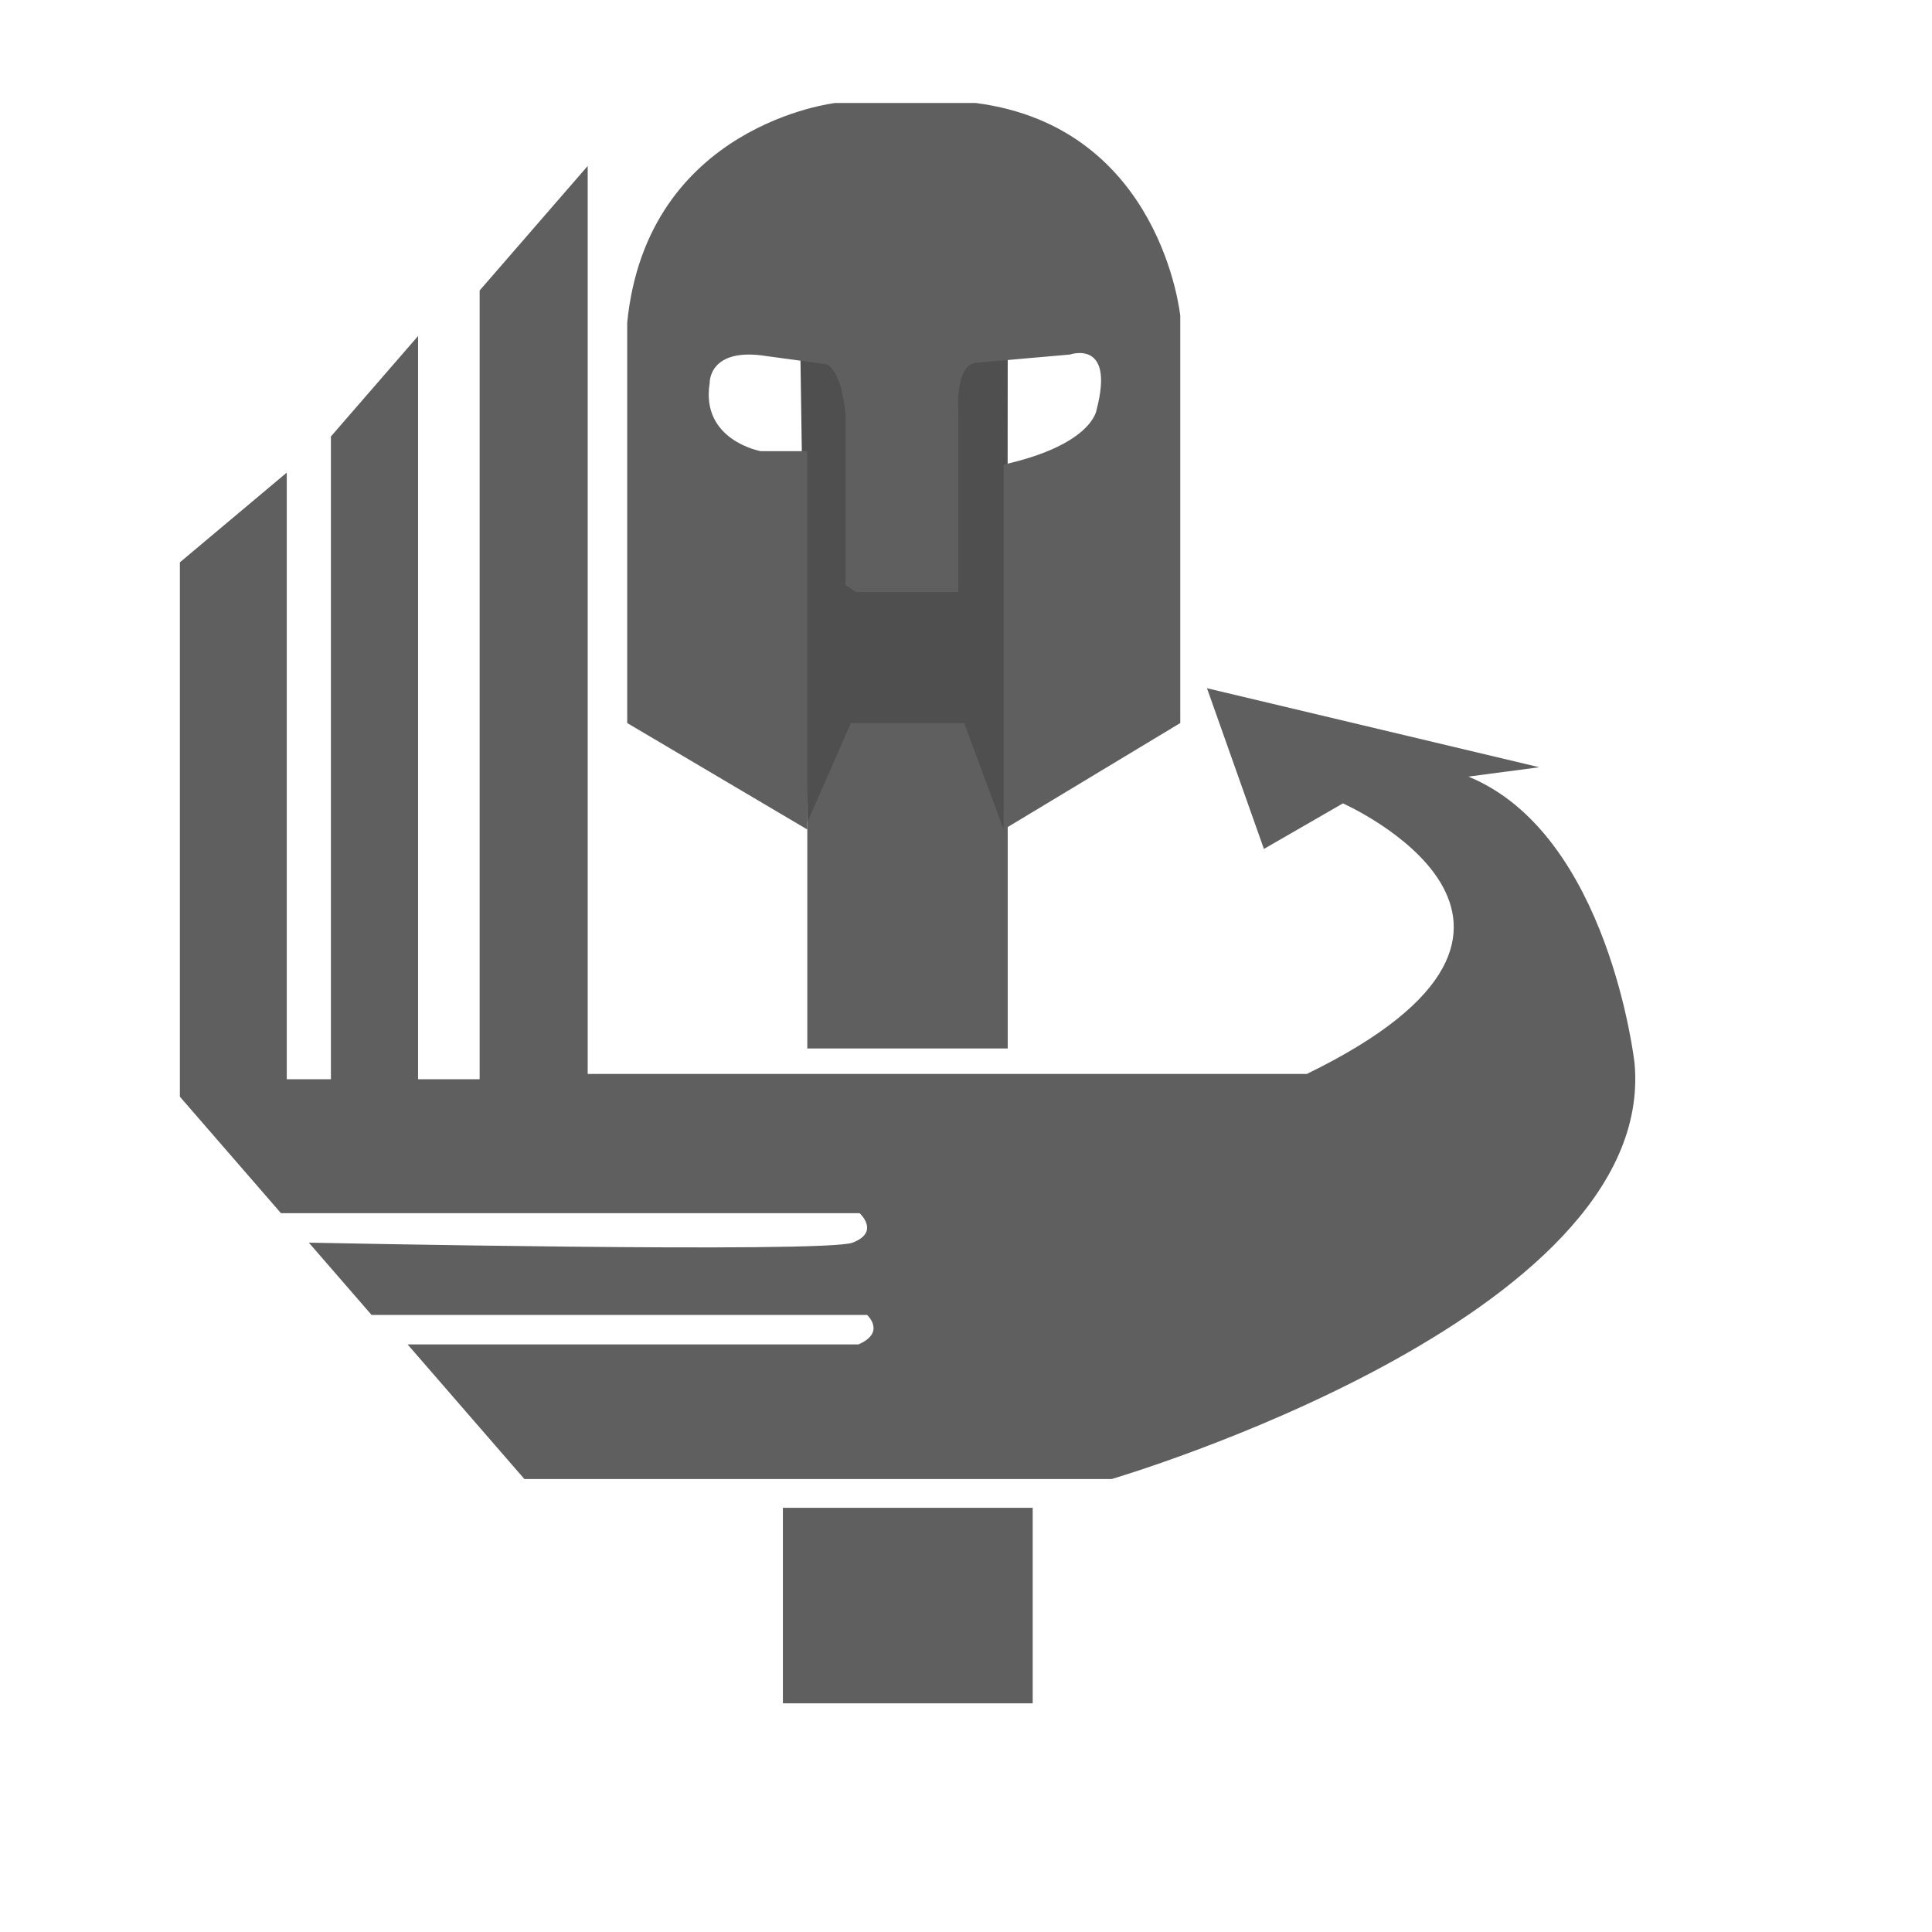
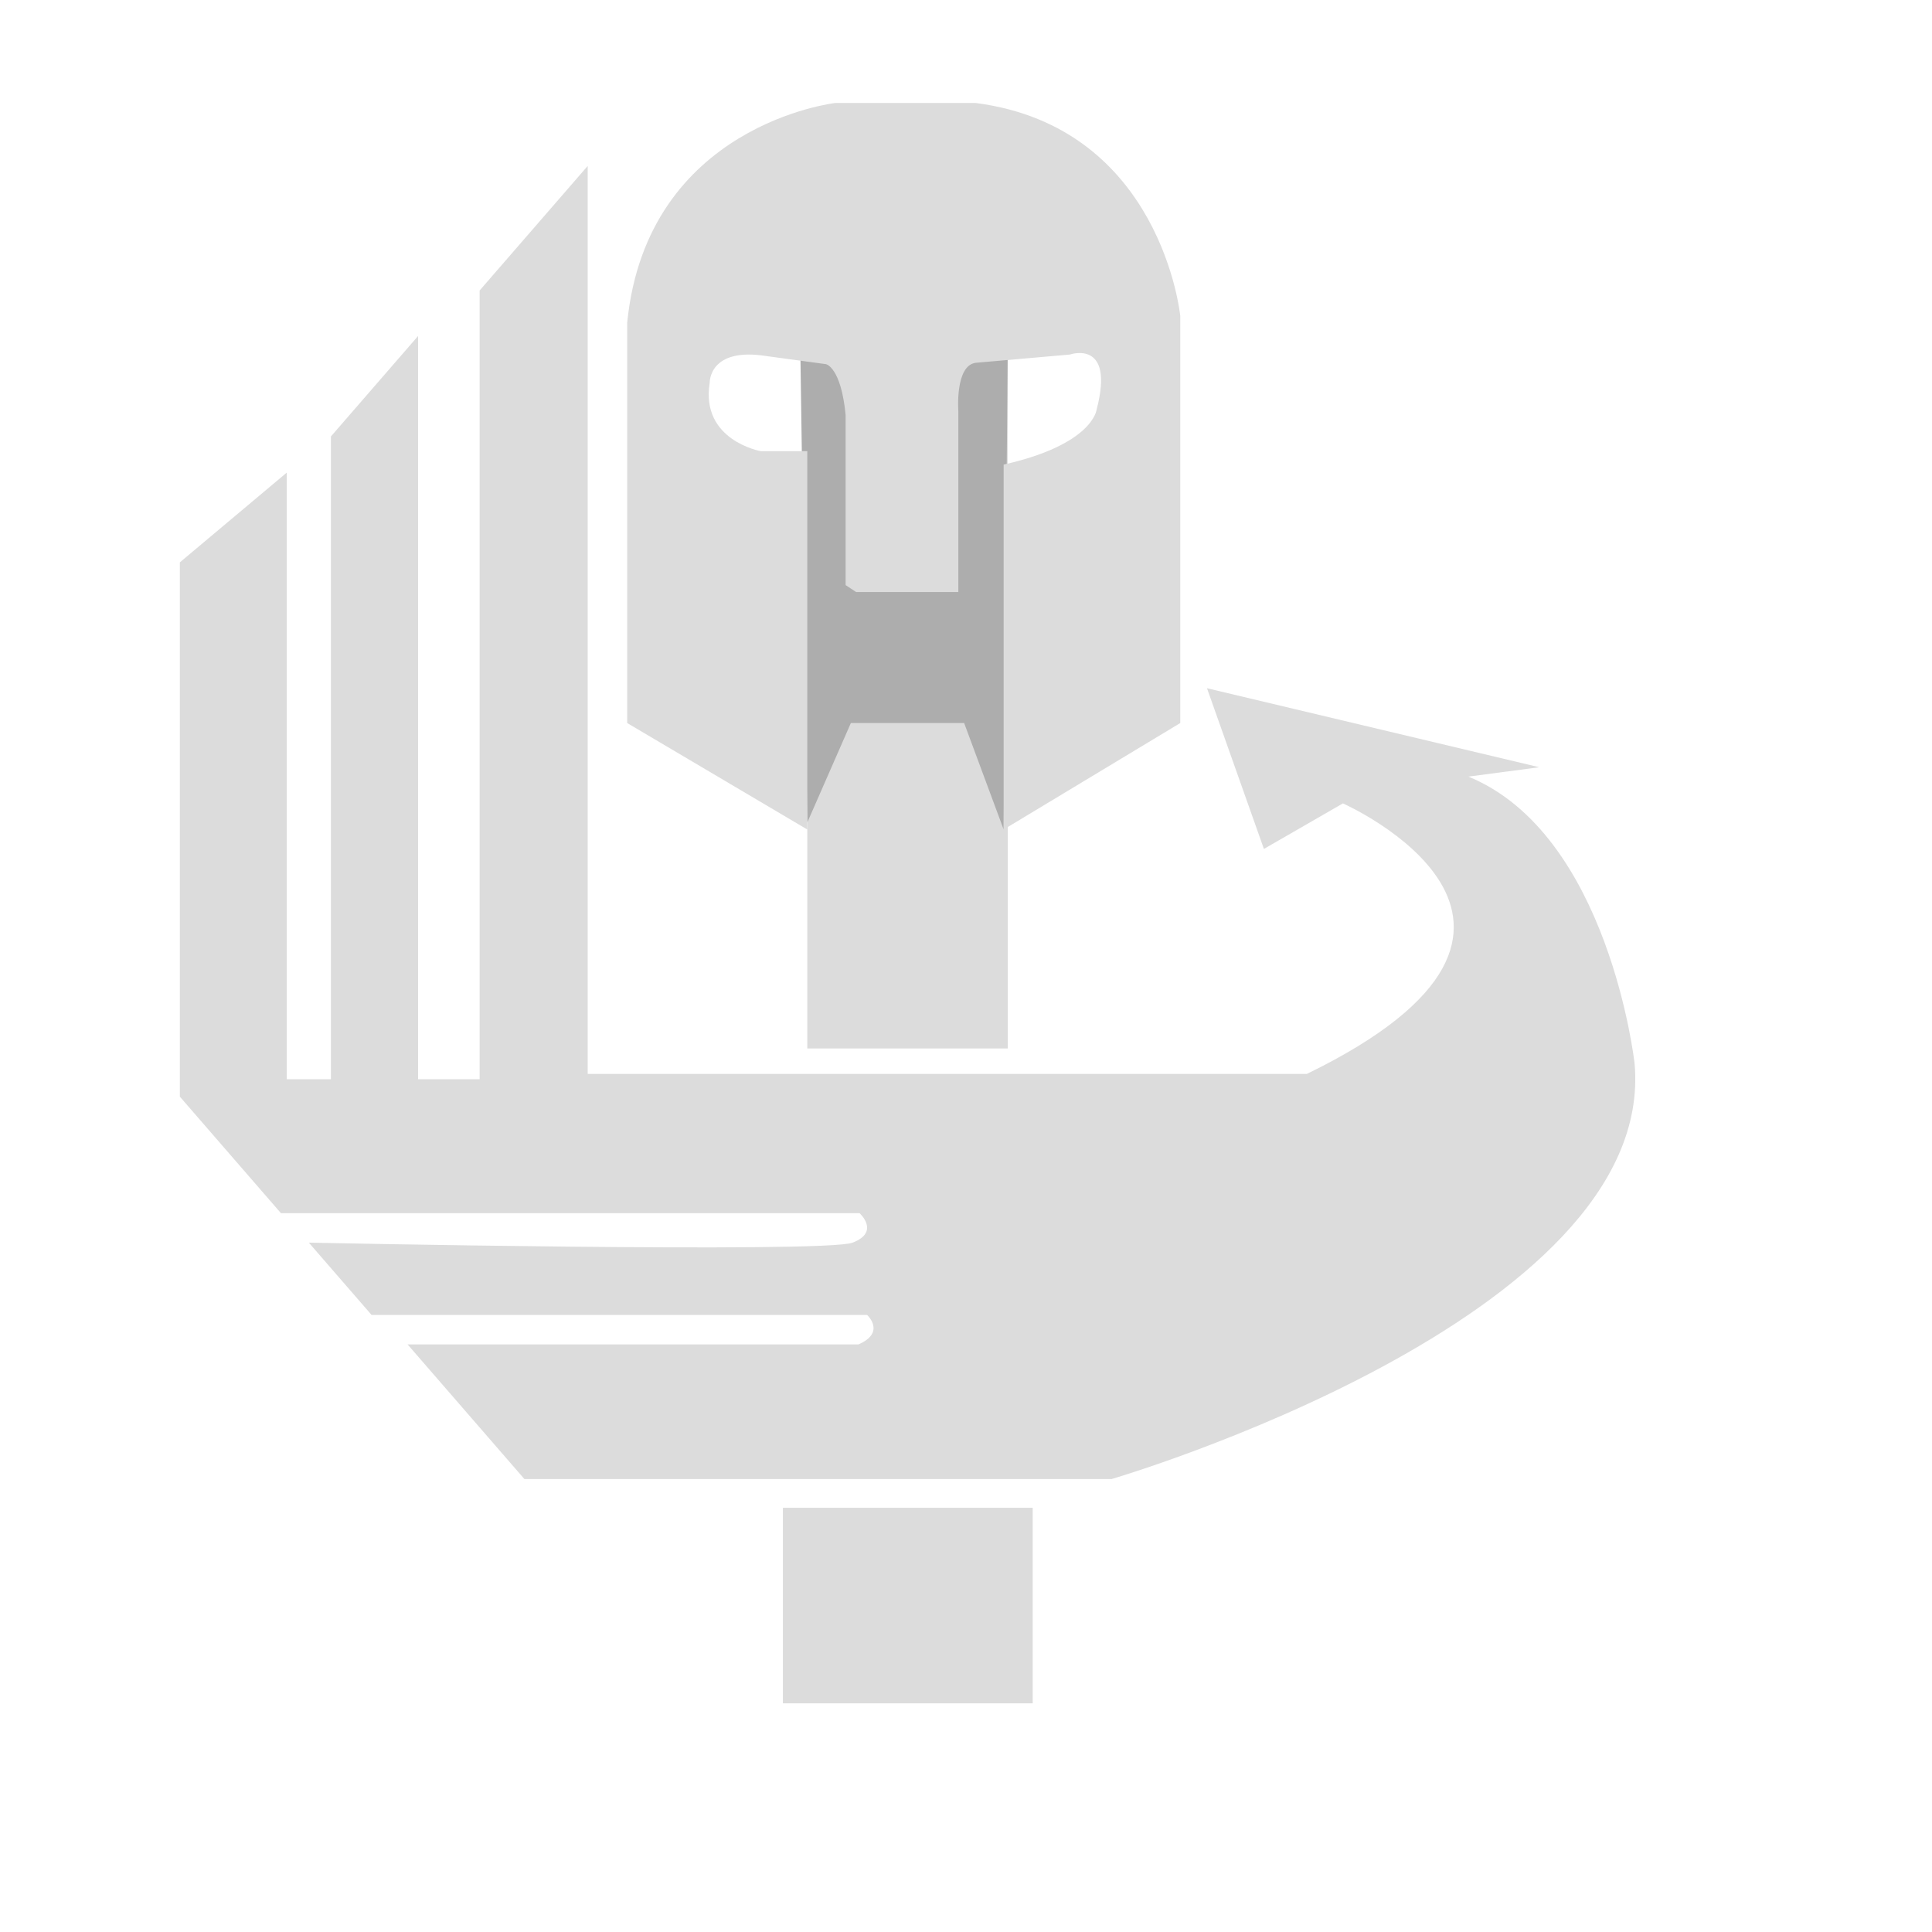
<svg xmlns="http://www.w3.org/2000/svg" version="1.1" id="Capa_1" x="0px" y="0px" width="1000px" height="1000px" viewBox="0 0 1000 1000" enable-background="new 0 0 1000 1000" xml:space="preserve">
-   <path fill="#5F5F5F" d="M210.973,702.109" />
-   <path fill="#5F5F5F" d="M210.973,695.873" />
-   <path fill="#5F5F5F" d="M624.731,397.12" />
-   <path fill="#5F5F5F" d="M216.387,558.627" />
-   <path fill="#5F5F5F" d="M93.102,291.066v276.571l52.321,60.306h299.492c0,0,10.825,9.702-3.608,15.249s-281.451,0-281.451,0  l32.475,37.432h256.481c0,0,9.934,9.012-4.5,15.251H210.973l60.439,69.661h304.003c0,0,282.654-82.831,270.627-215.225  c0,0-13.229-118.53-86-148.338l36.685-4.853l-171.995-40.897l29.467,83.181l40.896-23.569c0,0,140.724,62.387-18.645,140.02h-372.26  V85.89l-55.93,64.464v408.273h-31.873V173.921l-45.105,51.988v332.718H148.43V244.623L93.102,291.066z" />
-   <path fill="#5F5F5F" d="M624.731,356.223" />
-   <rect x="405.223" y="780.436" fill="#5F5F5F" width="129.301" height="101.204" />
-   <path fill="#5F5F5F" d="M417.854,425.711" />
-   <polygon fill="#5F5F5F" points="417.854,542.684 417.854,310.82 417.854,180.853 521.593,180.853 521.593,542.684 " />
-   <polyline fill="#4F4f4f" points="417.854,425.711 440.404,374.245 481.9,374.245 490.92,374.245 499.04,374.245 519.488,429.351   521.593,180.853 414.244,180.853 417.854,425.711 " />
-   <path fill="#5F5F5F" d="M324.637,374.245l93.217,55.105V233.532h-24.057c0,0-31.272-5.544-26.462-35.351  c0,0-0.6-18.714,29.469-13.863l30.671,4.159c0,0,7.816,1.386,10.224,26.339v88.032l5.413,3.584h7.818h4.812h40.293v-93.696  c0,0-1.804-23.567,9.022-24.954l48.711-4.269c0,0,23.453-8.208,13.831,28.53c0,0-1.802,18.023-48.108,28.419V429.35l91.41-55.105  V163.523c0,0-9.625-97.736-105.847-110.213h-72.767c0,0-97.425,11.09-107.649,113.679L324.637,374.245L324.637,374.245z" />
+   <path fill="#dcdcdc" d="M210.973,702.109" />
+   <path fill="#dcdcdc" d="M210.973,695.873" />
+   <path fill="#dcdcdc" d="M624.731,397.12" />
+   <path fill="#dcdcdc" d="M216.387,558.627" />
+   <path fill="#dcdcdc" d="M93.102,291.066v276.571l52.321,60.306h299.492c0,0,10.825,9.702-3.608,15.249s-281.451,0-281.451,0  l32.475,37.432h256.481c0,0,9.934,9.012-4.5,15.251H210.973l60.439,69.661h304.003c0,0,282.654-82.831,270.627-215.225  c0,0-13.229-118.53-86-148.338l36.685-4.853l-171.995-40.897l29.467,83.181l40.896-23.569c0,0,140.724,62.387-18.645,140.02h-372.26  V85.89l-55.93,64.464v408.273h-31.873V173.921l-45.105,51.988v332.718H148.43V244.623L93.102,291.066z" />
+   <path fill="#dcdcdc" d="M624.731,356.223" />
+   <rect x="405.223" y="780.436" fill="#dcdcdc" width="129.301" height="101.204" />
+   <path fill="#dcdcdc" d="M417.854,425.711" />
+   <polygon fill="#dcdcdc" points="417.854,542.684 417.854,310.82 417.854,180.853 521.593,180.853 521.593,542.684 " />
+   <polyline fill="#ADADAD" points="417.854,425.711 440.404,374.245 481.9,374.245 490.92,374.245 499.04,374.245 519.488,429.351   521.593,180.853 414.244,180.853 417.854,425.711 " />
+   <path fill="#dcdcdc" d="M324.637,374.245l93.217,55.105V233.532h-24.057c0,0-31.272-5.544-26.462-35.351  c0,0-0.6-18.714,29.469-13.863l30.671,4.159c0,0,7.816,1.386,10.224,26.339v88.032l5.413,3.584h7.818h4.812h40.293v-93.696  c0,0-1.804-23.567,9.022-24.954l48.711-4.269c0,0,23.453-8.208,13.831,28.53c0,0-1.802,18.023-48.108,28.419V429.35l91.41-55.105  V163.523c0,0-9.625-97.736-105.847-110.213h-72.767c0,0-97.425,11.09-107.649,113.679L324.637,374.245L324.637,374.245z" />
</svg>
